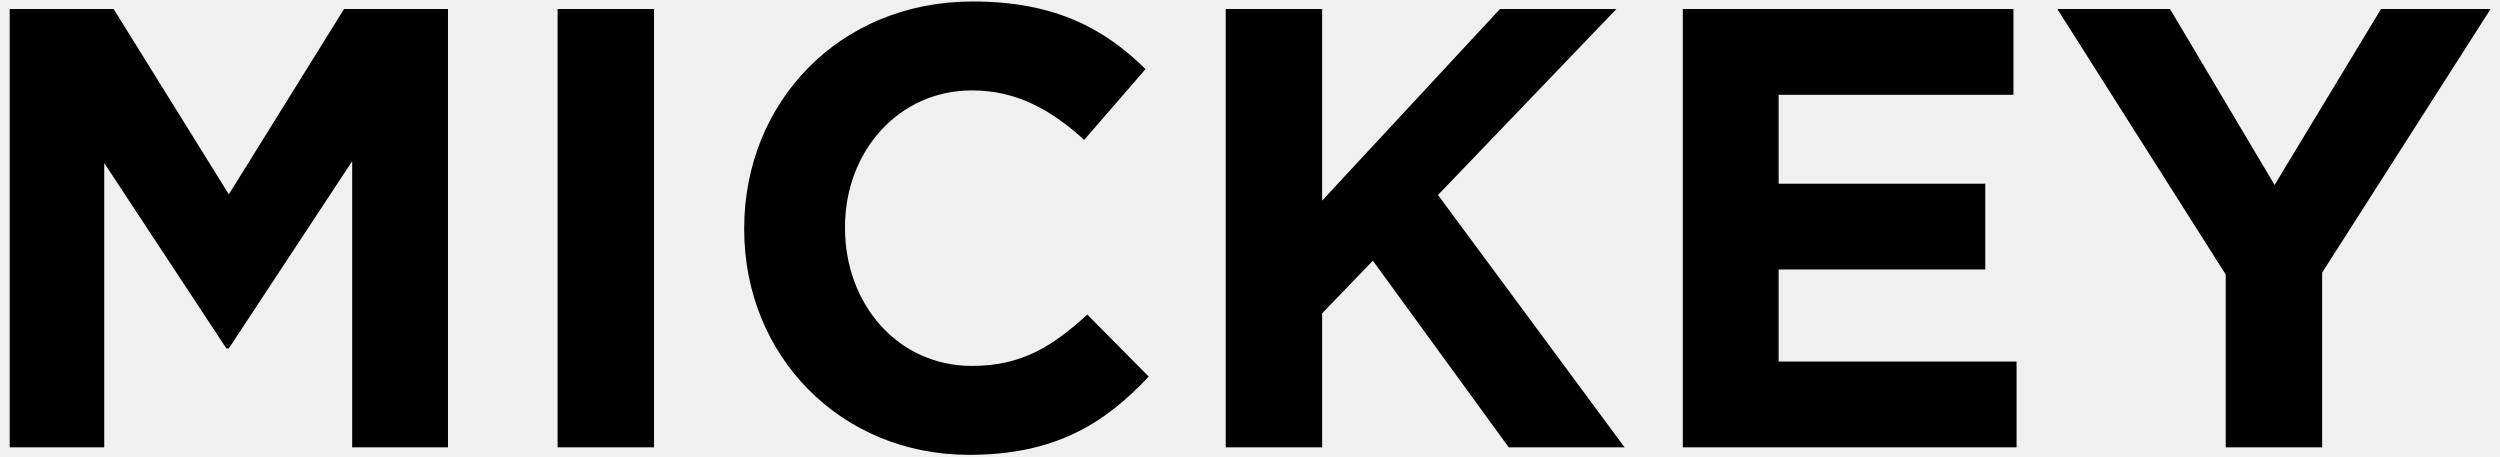
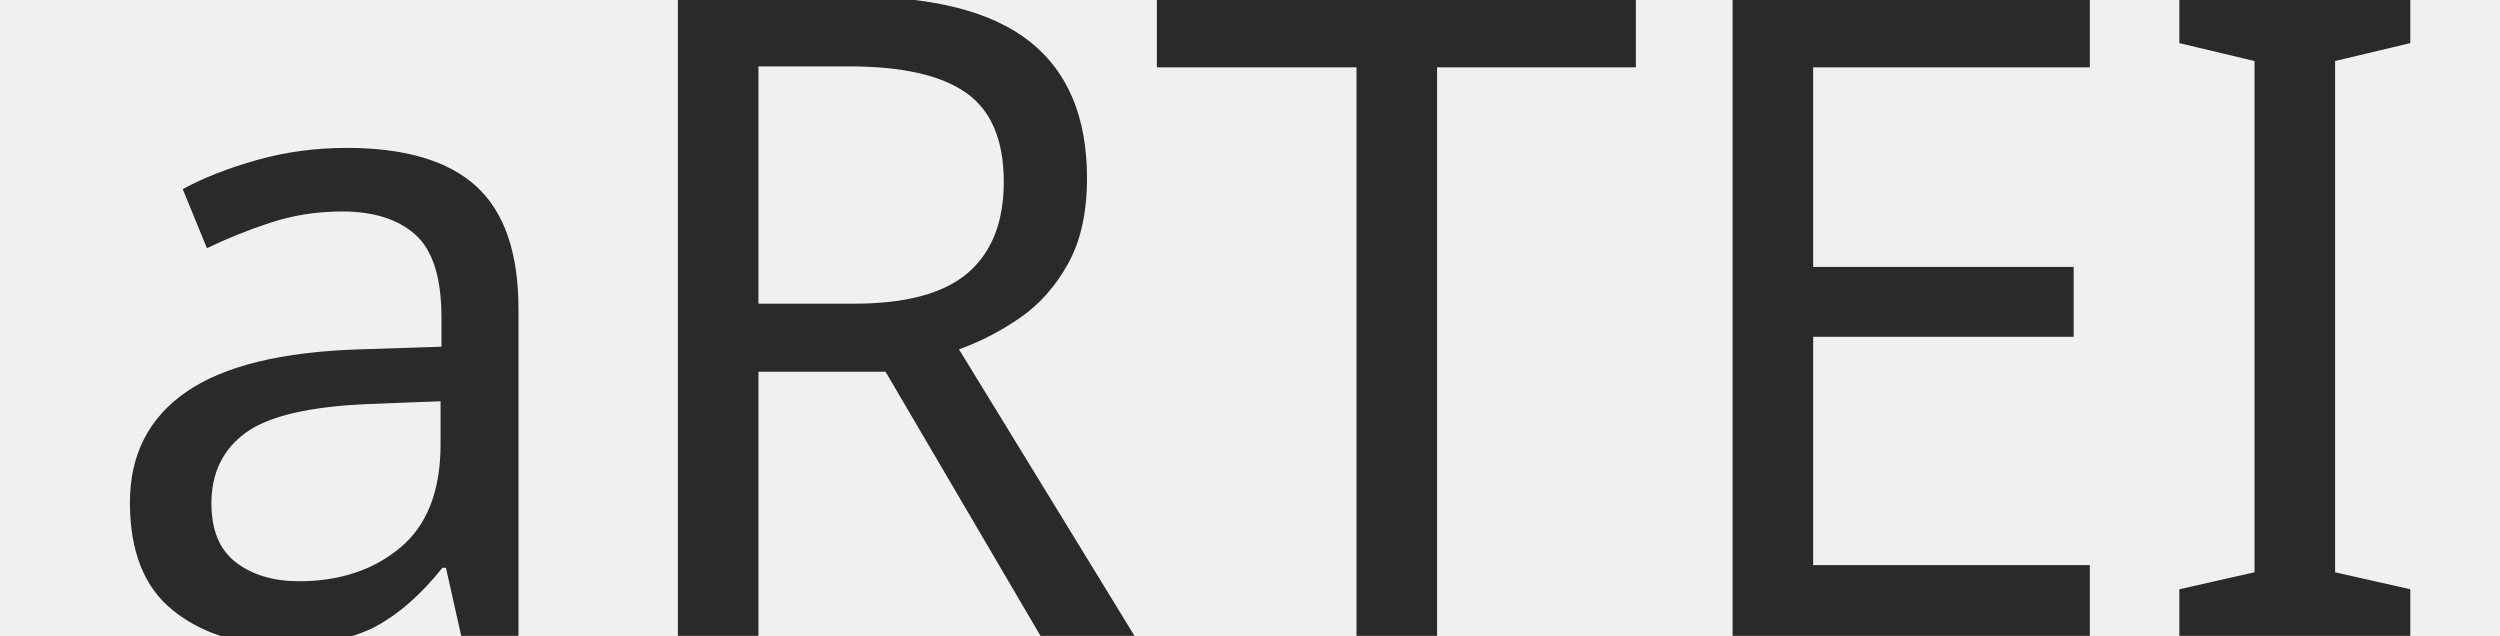
- <svg xmlns="http://www.w3.org/2000/svg" version="1.1" id="Layer_1" x="0px" y="0px" width="205.167px" height="37.473px" viewBox="68.133 0 205.167 37.473" enable-background="new 68.133 0 205.167 37.473" xml:space="preserve">
-   <g id="Layer_4" display="none">
-     <path display="inline" fill="#FFFFFF" d="M170.148,17.94c-3.716-0.685-5.986-1.312-7.348-2.673c-1.36-1.36-1.988-3.63-2.673-7.348   c-0.058-0.307-0.321-0.528-0.636-0.528c-0.312,0-0.58,0.225-0.635,0.528c-0.685,3.718-1.312,5.986-2.673,7.348   c-1.361,1.36-3.633,1.988-7.348,2.673c-0.306,0.059-0.528,0.322-0.528,0.637c0,0.312,0.224,0.579,0.528,0.635   c3.715,0.685,5.986,1.313,7.348,2.673c1.359,1.36,1.988,3.632,2.673,7.348c0.055,0.307,0.321,0.528,0.635,0.528   c0.312,0,0.578-0.224,0.636-0.528c0.685-3.716,1.312-5.985,2.673-7.348c1.36-1.357,3.632-1.988,7.348-2.673   c0.307-0.056,0.528-0.321,0.528-0.635S170.455,17.998,170.148,17.94z" />
-   </g>
-   <g id="Layer_2" display="none">
-     <path display="inline" fill="none" stroke="#000000" stroke-width="8" stroke-linecap="round" stroke-miterlimit="10" d="   M-13.007-45.615C-6.302-55.44-2.382-67.318-2.382-80.111c0-33.843-27.435-61.275-61.277-61.275   c-33.842,0-61.276,27.435-61.276,61.275c0,33.843,27.435,61.276,61.276,61.276c14.613,0,28.031-5.115,38.562-13.652" />
-   </g>
-   <g>
-     <path d="M68.928,0.739h8.53l9.455,15.21l9.455-15.21h8.53V36.71h-7.862V13.226L86.913,28.59h-0.206L76.687,13.381v23.33h-7.759   V0.739z" />
-     <path d="M113.893,0.739h7.913V36.71h-7.913V0.739z" />
-     <path d="M129.207,18.827v-0.102c0-10.227,7.708-18.603,18.756-18.603c6.782,0,10.842,2.261,14.182,5.55l-5.036,5.807   c-2.775-2.518-5.601-4.06-9.198-4.06c-6.063,0-10.431,5.036-10.431,11.202v0.104c0,6.166,4.265,11.304,10.431,11.304   c4.111,0,6.63-1.644,9.456-4.212l5.035,5.087c-3.7,3.956-7.811,6.423-14.747,6.423C137.069,37.326,129.207,29.156,129.207,18.827z" />
-     <path d="M168.724,0.739h7.913v15.724l14.594-15.724h9.558l-14.645,15.262l15.312,20.709h-9.506L180.8,21.396l-4.162,4.316V36.71   h-7.913V0.739z" />
-     <path d="M206.238,0.739h27.133V7.78H214.1v7.296h16.958v7.039H214.1v7.556h19.526v7.04h-27.389V0.739z" />
-     <path d="M250.791,22.528L236.969,0.739h9.25l8.582,14.439l8.734-14.439h8.993l-13.823,21.632V36.71h-7.914V22.528z" />
-   </g>
+ <svg xmlns="http://www.w3.org/2000/svg" width="4825" height="1227" viewBox="0 0 4825 1227">
+   <defs>
+     <style>
+       .cls-1 {
+         font-size: 200px;
+         fill: #2a2a2a;
+         text-anchor: middle;
+         font-family: "Cities Typeface";
+       }
+     </style>
+   </defs>
+   <text id="aRTEI" class="cls-1" transform="translate(2446.999 1227.196) scale(8.64)">
+     <tspan x="0">aRTEI</tspan>
+   </text>
</svg>
